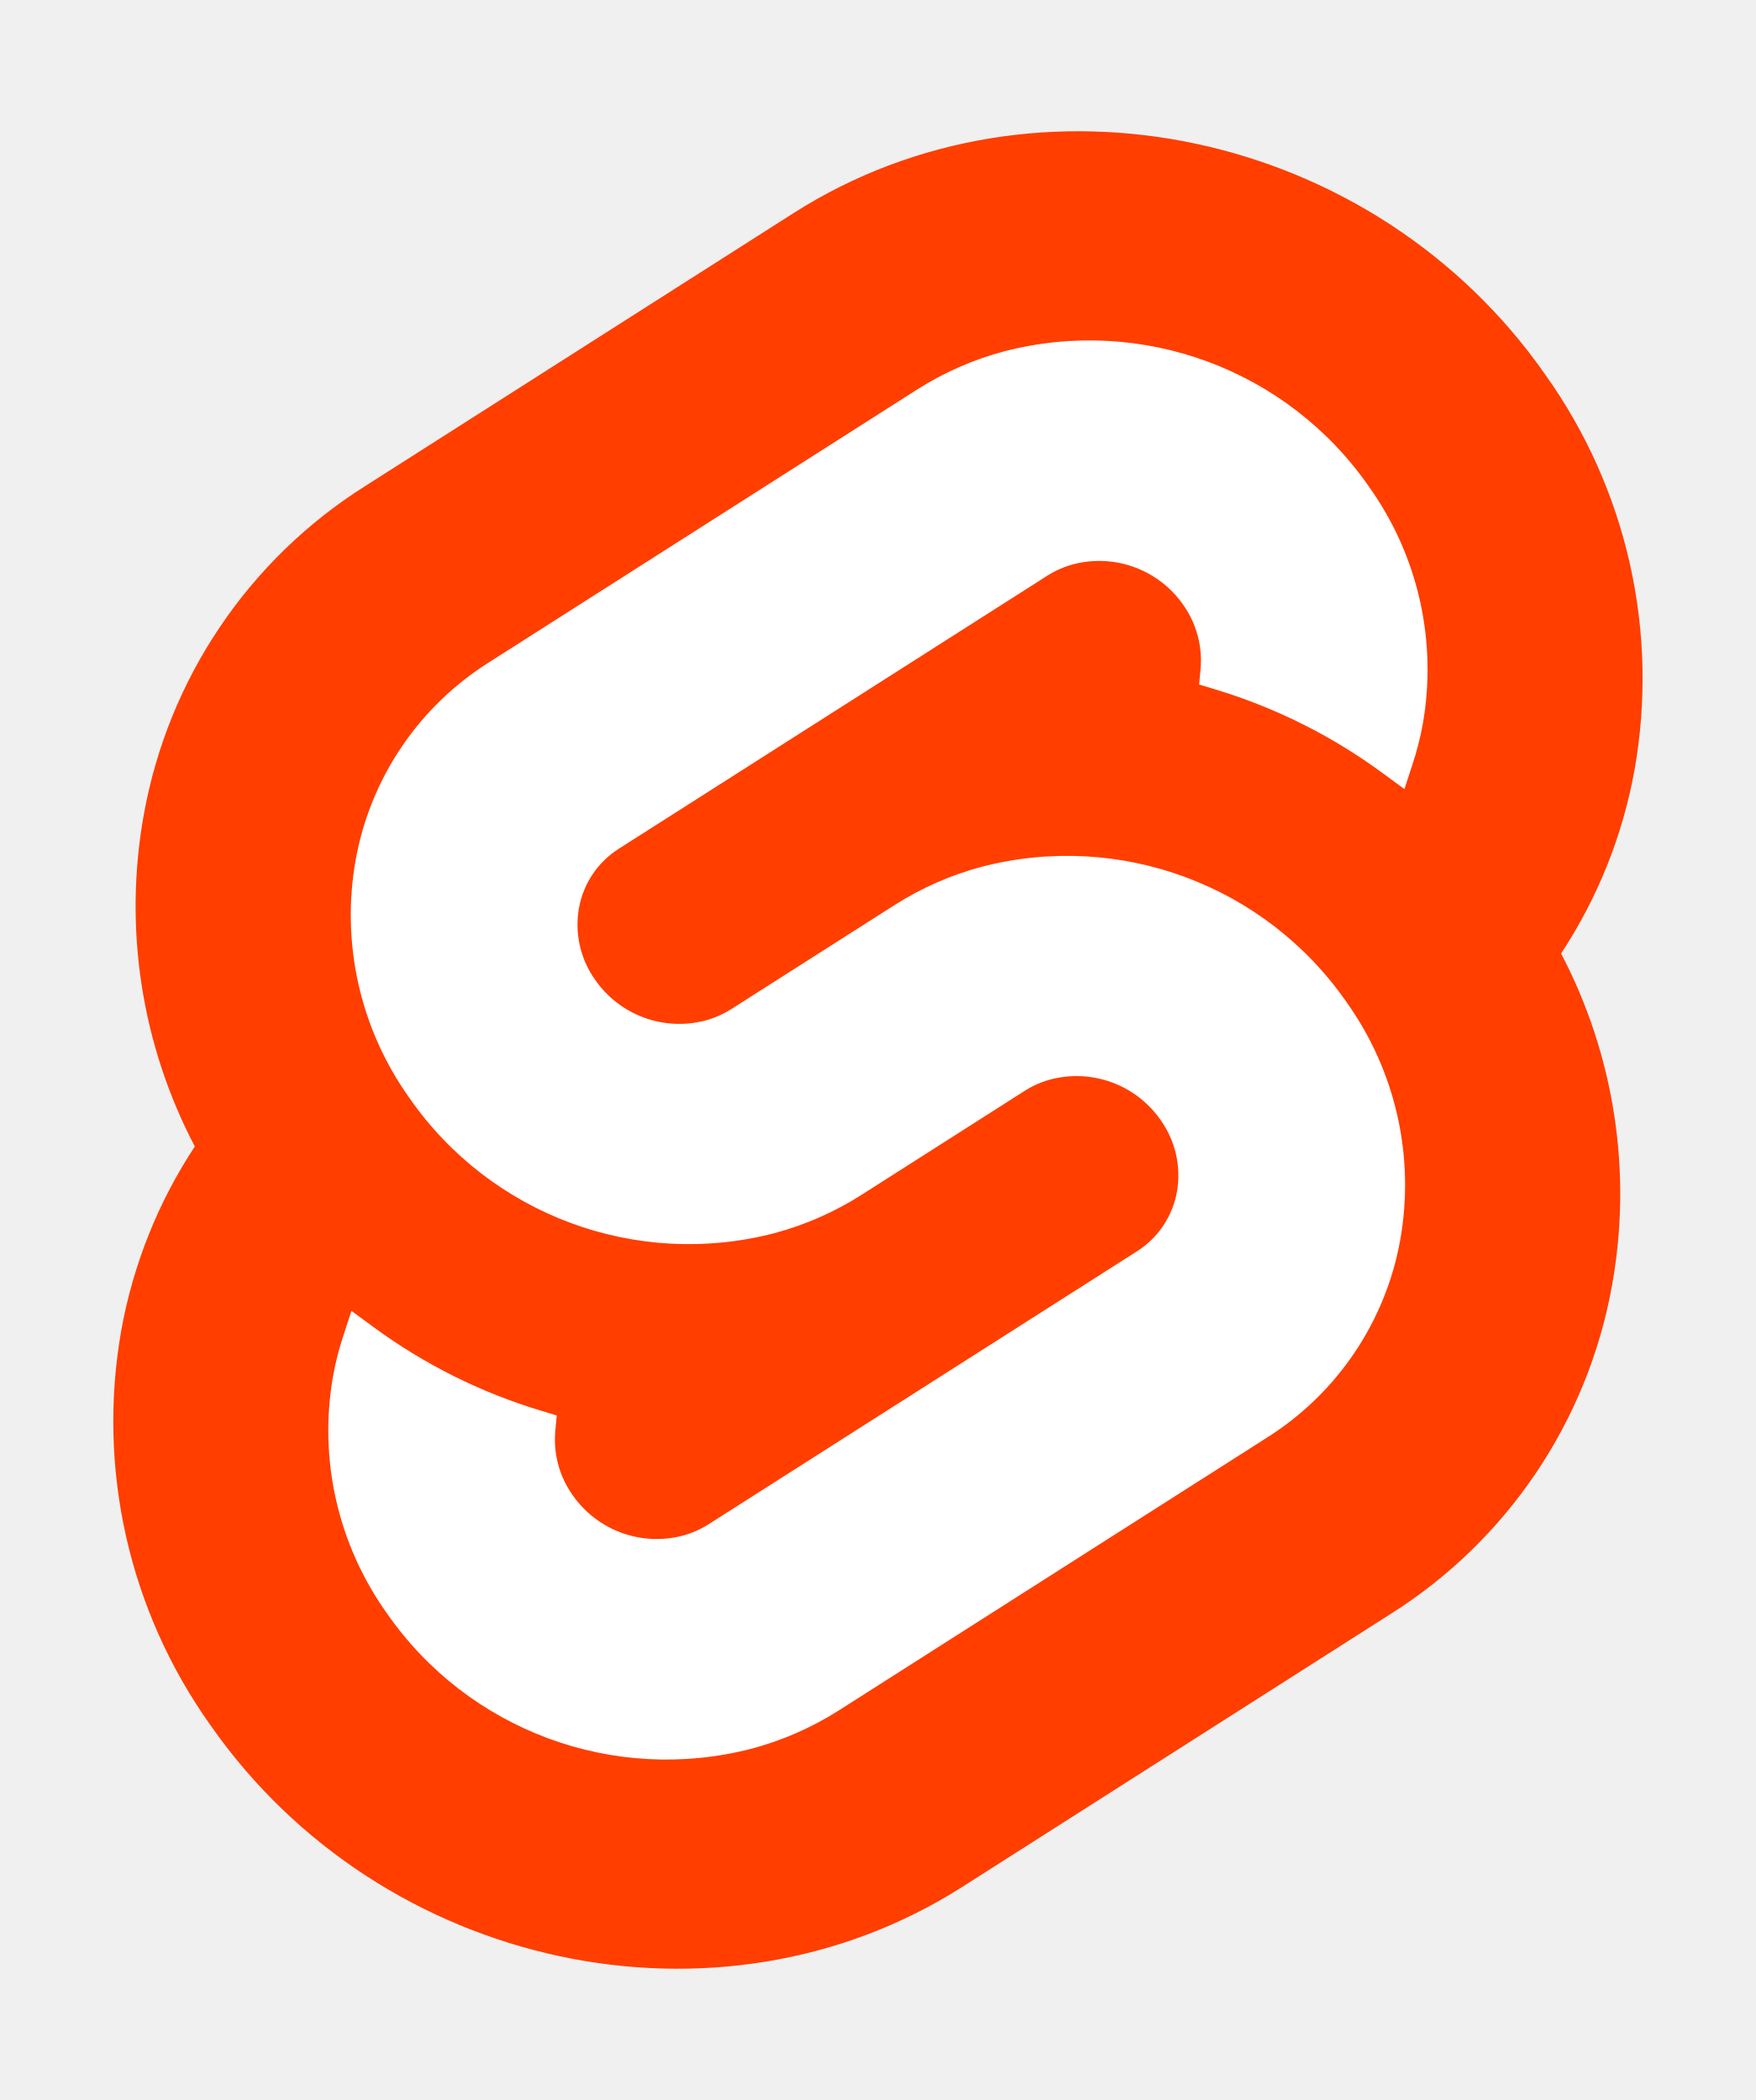
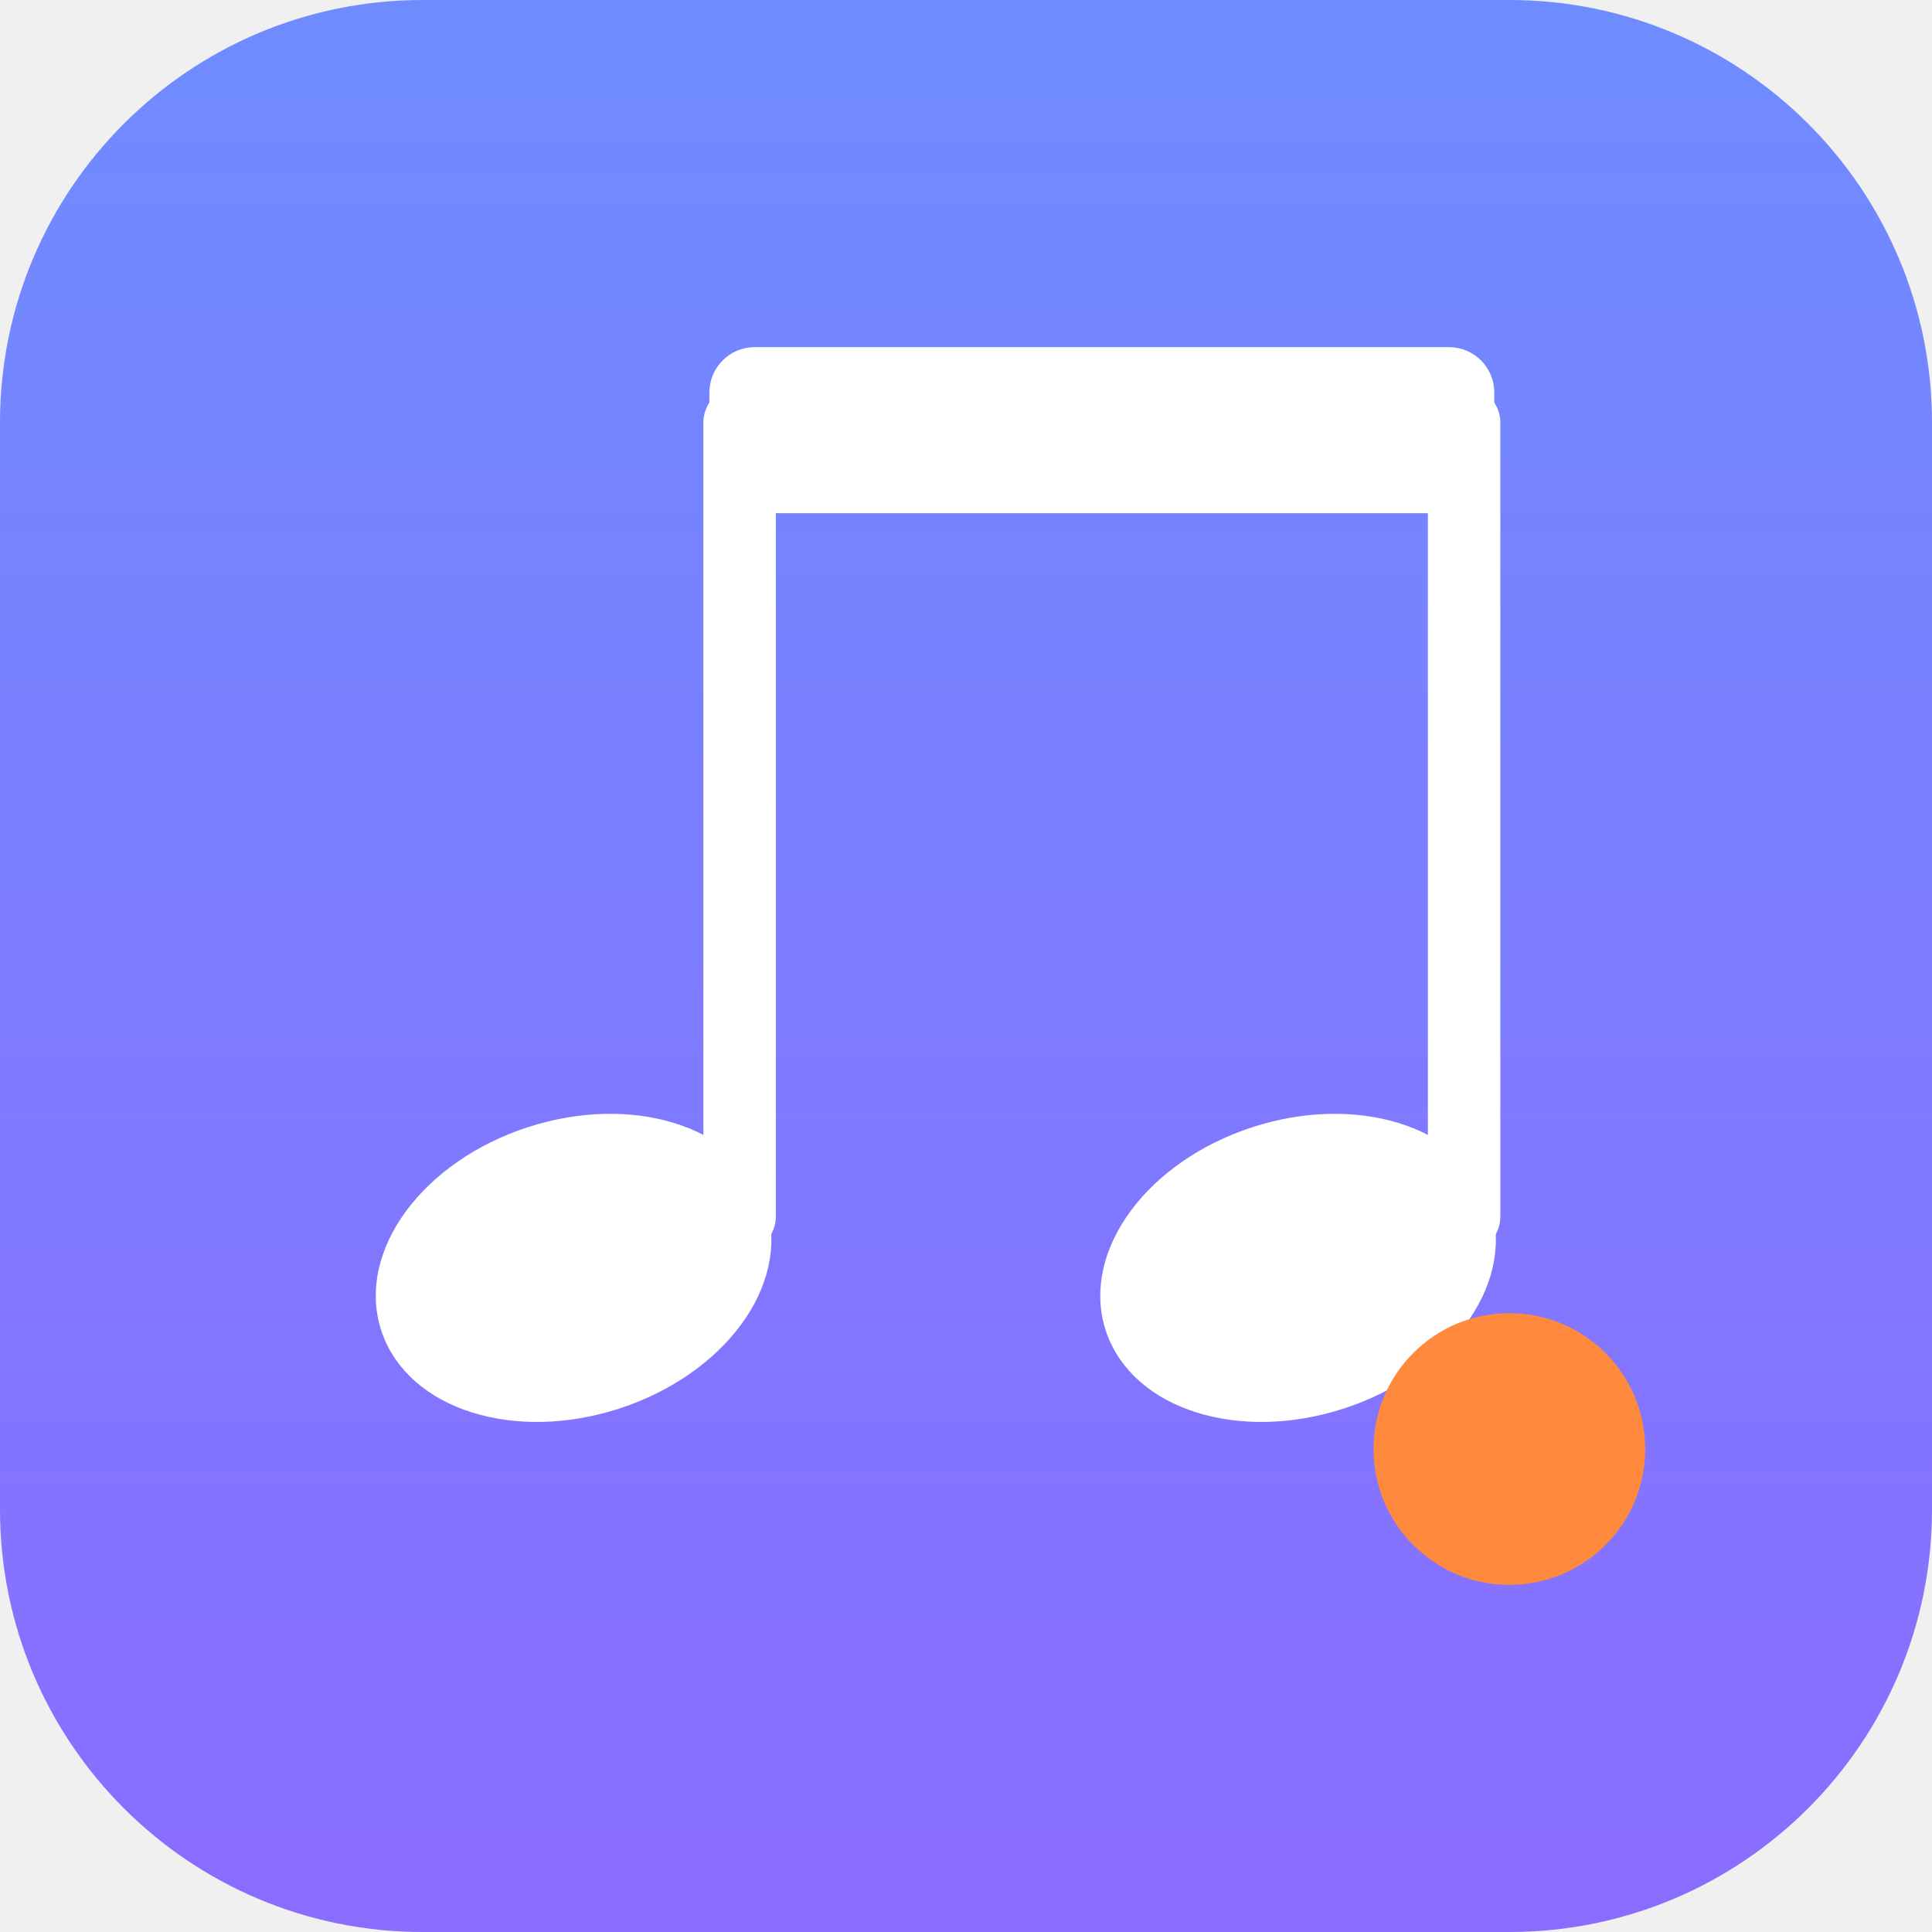
- <svg xmlns="http://www.w3.org/2000/svg" width="107" height="128" viewBox="0 0 107 128">
-   <path d="M94.157 22.819c-10.4-14.885-30.94-19.297-45.792-9.835L22.282 29.608A29.92 29.92 0 0 0 8.764 49.65a31.5 31.5 0 0 0 3.108 20.231 30 30 0 0 0-4.477 11.183 31.9 31.9 0 0 0 5.448 24.116c10.402 14.887 30.942 19.297 45.791 9.835l26.083-16.624A29.92 29.92 0 0 0 98.235 78.35a31.53 31.53 0 0 0-3.105-20.232 30 30 0 0 0 4.474-11.182 31.88 31.88 0 0 0-5.447-24.116" style="fill:#ff3e00" />
-   <path d="M45.817 106.582a20.72 20.72 0 0 1-22.237-8.243 19.17 19.17 0 0 1-3.277-14.503 18 18 0 0 1 .624-2.435l.49-1.498 1.337.981a33.6 33.6 0 0 0 10.203 5.098l.97.294-.09.968a5.85 5.85 0 0 0 1.052 3.878 6.24 6.24 0 0 0 6.695 2.485 5.8 5.8 0 0 0 1.603-.704L69.27 76.28a5.43 5.43 0 0 0 2.45-3.631 5.8 5.8 0 0 0-.987-4.371 6.24 6.24 0 0 0-6.698-2.487 5.7 5.7 0 0 0-1.6.704l-9.953 6.345a19 19 0 0 1-5.296 2.326 20.72 20.72 0 0 1-22.237-8.243 19.17 19.17 0 0 1-3.277-14.502 17.99 17.99 0 0 1 8.13-12.052l26.081-16.623a19 19 0 0 1 5.3-2.329 20.72 20.72 0 0 1 22.237 8.243 19.17 19.17 0 0 1 3.277 14.503 18 18 0 0 1-.624 2.435l-.49 1.498-1.337-.98a33.6 33.6 0 0 0-10.203-5.1l-.97-.294.09-.968a5.86 5.86 0 0 0-1.052-3.878 6.24 6.24 0 0 0-6.696-2.485 5.8 5.8 0 0 0-1.602.704L37.73 51.72a5.42 5.42 0 0 0-2.449 3.63 5.79 5.79 0 0 0 .986 4.372 6.24 6.24 0 0 0 6.698 2.486 5.8 5.8 0 0 0 1.602-.704l9.952-6.342a19 19 0 0 1 5.295-2.328 20.72 20.72 0 0 1 22.237 8.242 19.17 19.17 0 0 1 3.277 14.503 18 18 0 0 1-8.13 12.053l-26.081 16.622a19 19 0 0 1-5.3 2.328" style="fill:#fff" />
+ <svg xmlns="http://www.w3.org/2000/svg" viewBox="0 0 64 64">
+   <defs>
+     <linearGradient id="bg" x1="0" y1="0" x2="0" y2="1">
+       <stop offset="0" stop-color="#6f8cff" />
+       <stop offset="1" stop-color="#8a6cff" />
+     </linearGradient>
+   </defs>
+   <rect width="64" height="64" rx="14" ry="14" fill="url(#bg)" />
+   <g fill="#ffffff" stroke="#ffffff" stroke-linecap="round">
+     <ellipse cx="19" cy="42" rx="6.2" ry="4.4" transform="rotate(-18 19 42)" />
+     <ellipse cx="43" cy="42" rx="6.2" ry="4.4" transform="rotate(-18 43 42)" />
+     <line x1="24.5" y1="40.3" x2="24.5" y2="14" stroke-width="2.4" />
+     <line x1="48.5" y1="40.3" x2="48.5" y2="14" stroke-width="2.4" />
+     <rect x="24" y="12" width="25" height="4.5" rx="1" />
+   </g>
+   <circle cx="50" cy="48" r="4.5" fill="#ff8a3d" />
</svg>
